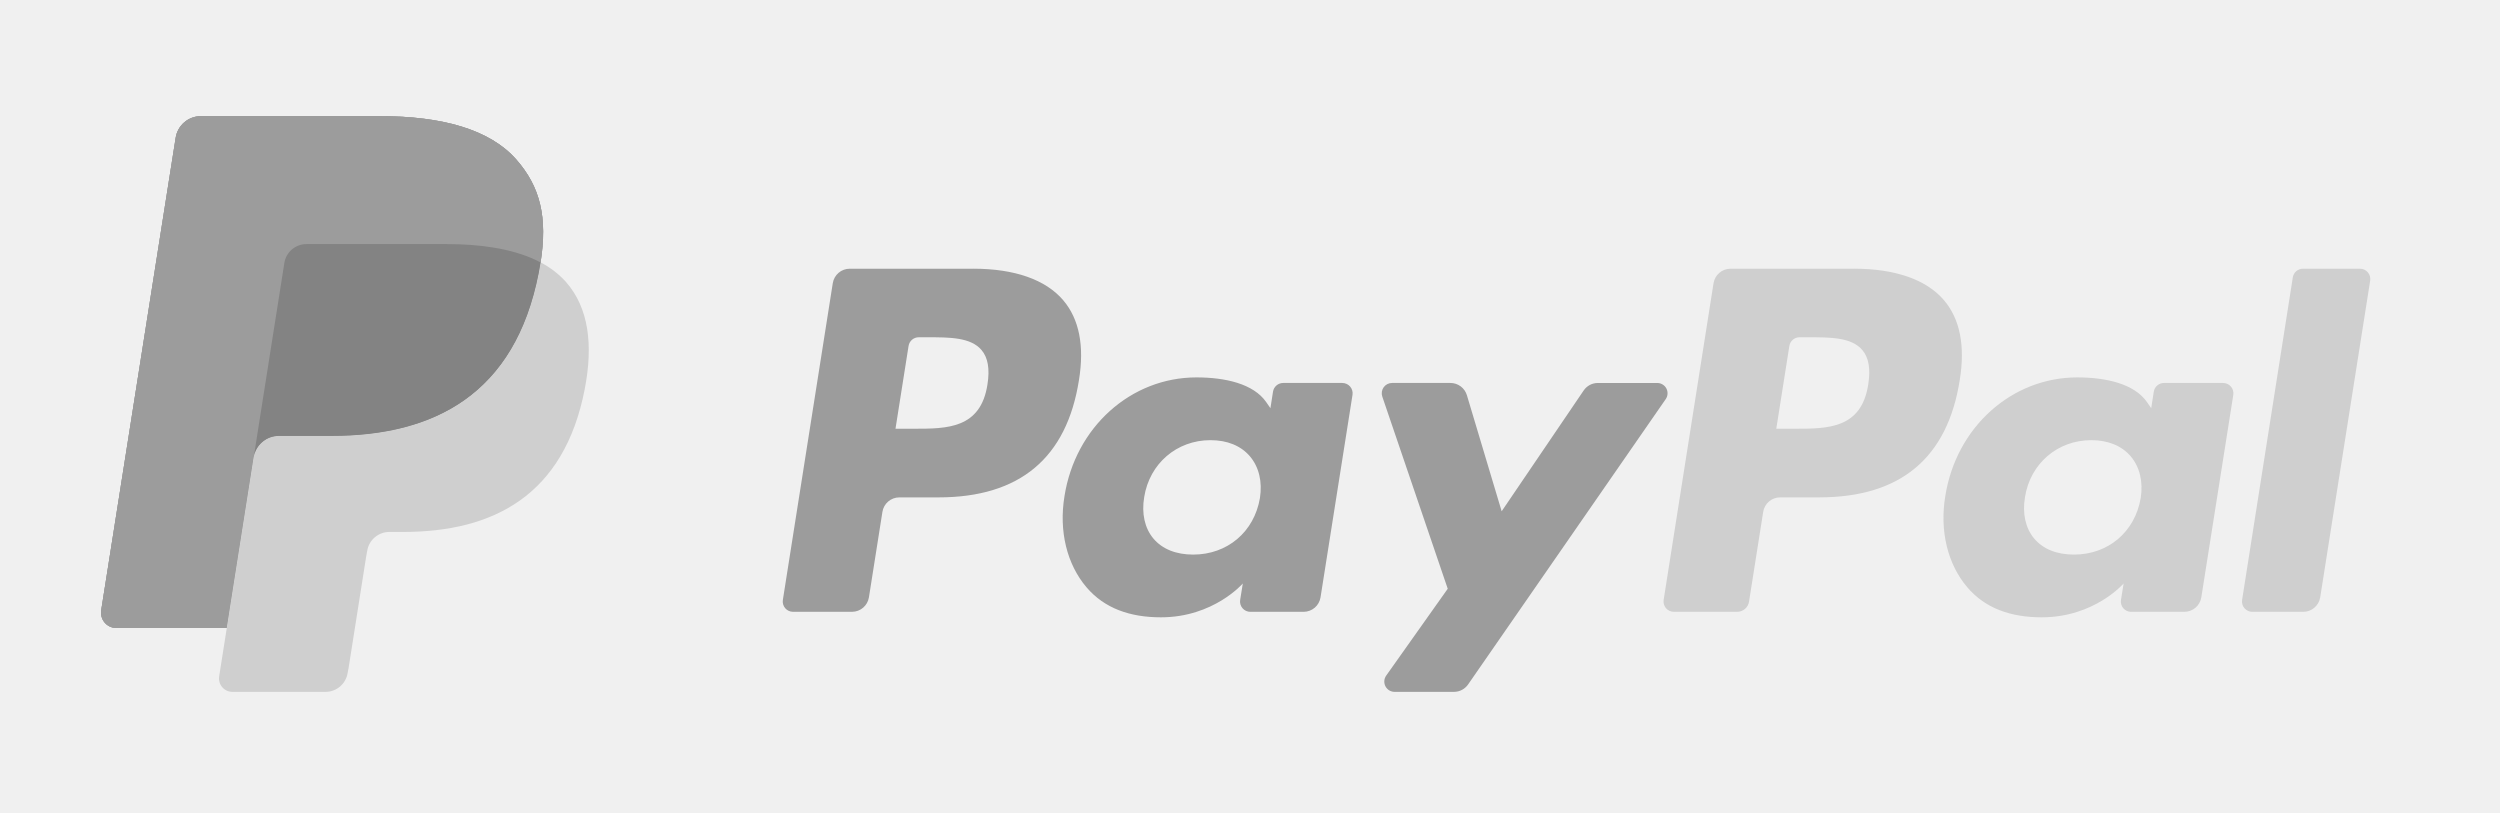
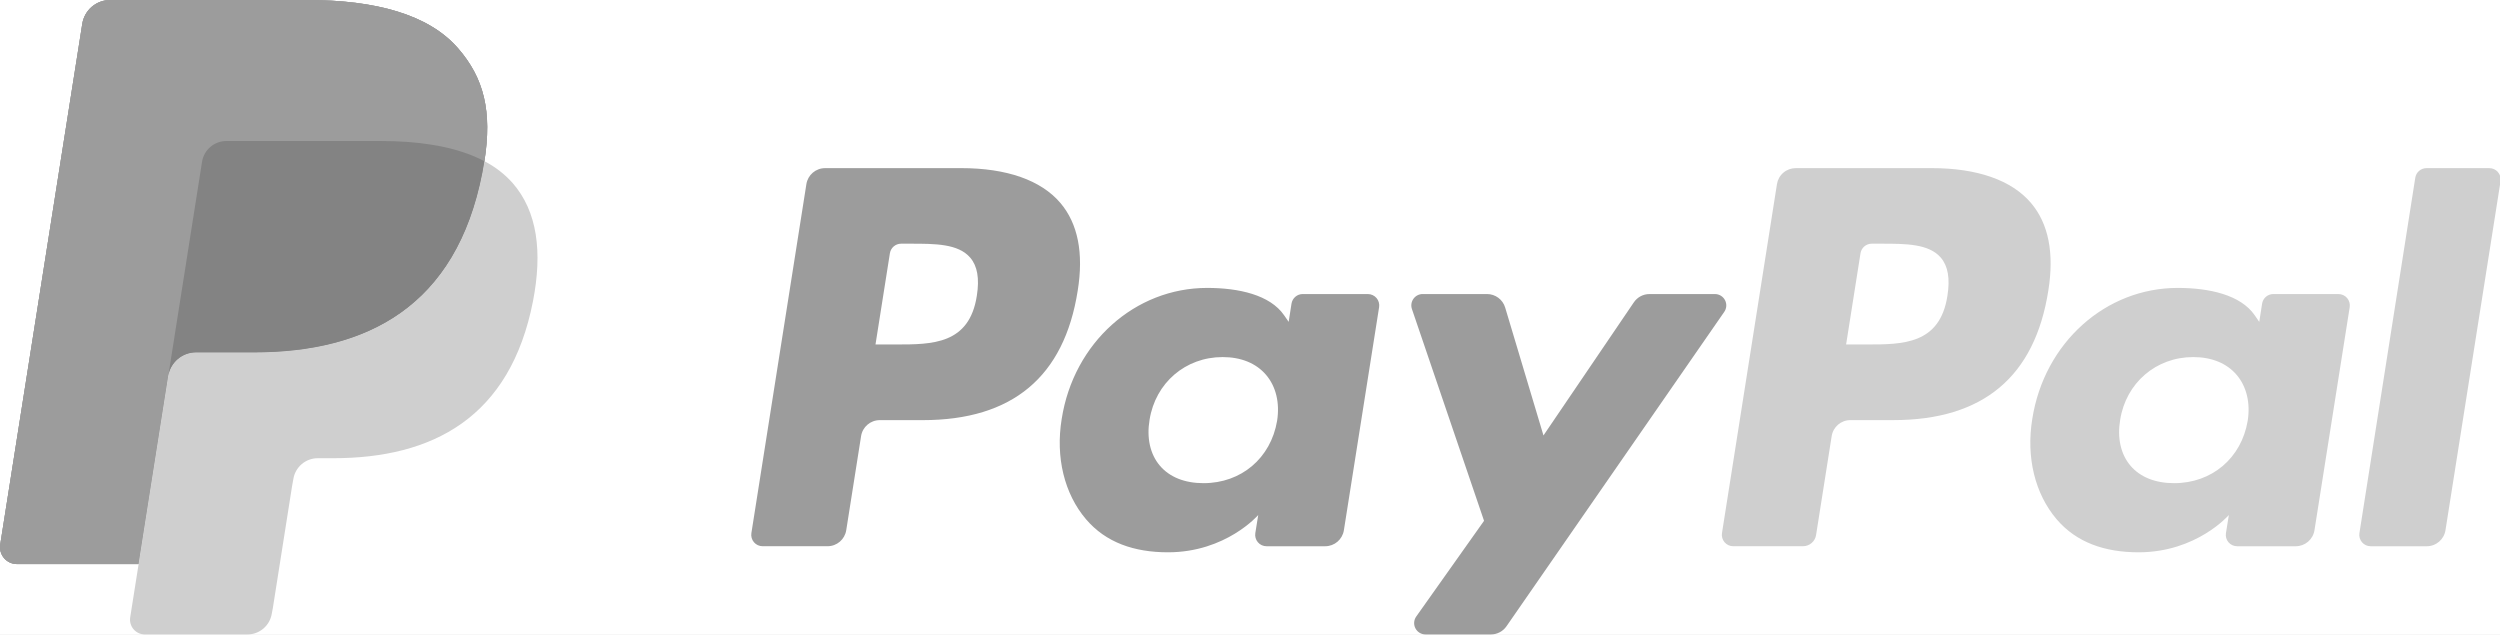
- <svg xmlns="http://www.w3.org/2000/svg" width="1459" height="474" viewBox="0 0 1459 474" fill="none">
-   <g clip-path="url(#clip0_193_385)">
-     <mask id="mask0_193_385" style="mask-type:luminance" maskUnits="userSpaceOnUse" x="-786" y="-256" width="3031" height="986">
-       <path d="M-785.304 729.189H2244.3V-255.19H-785.304V729.189Z" fill="white" />
-     </mask>
-     <g mask="url(#mask0_193_385)">
-       <path d="M301.322 93.108C285.767 75.375 257.65 67.772 221.681 67.772H117.287C113.727 67.77 110.282 69.04 107.574 71.352C104.866 73.664 103.071 76.867 102.513 80.384L59.065 356.151C58.863 357.43 58.941 358.738 59.294 359.984C59.646 361.23 60.265 362.385 61.106 363.369C61.948 364.353 62.993 365.143 64.169 365.684C65.346 366.226 66.625 366.505 67.92 366.504H132.368L148.554 263.813L148.053 267.029C148.6 263.519 150.382 260.319 153.079 258.007C155.776 255.694 159.21 254.421 162.762 254.417H193.388C253.552 254.417 300.662 229.974 314.423 159.264C314.832 157.173 315.185 155.137 315.492 153.148C319.58 127.013 315.464 109.224 301.331 93.117" fill="#9C9C9C" />
-       <path d="M1090.31 224.332C1086.37 250.207 1066.62 250.207 1047.51 250.207H1036.64L1044.27 201.896C1044.73 198.978 1047.24 196.831 1050.2 196.831H1055.19C1068.2 196.831 1080.48 196.831 1086.82 204.238C1090.6 208.671 1091.74 215.252 1090.31 224.332ZM1082 156.819H1009.93C1007.54 156.82 1005.23 157.673 1003.42 159.223C1001.6 160.773 1000.4 162.919 1000.02 165.277L970.902 350.11C970.768 350.966 970.821 351.842 971.057 352.677C971.293 353.511 971.707 354.285 972.27 354.944C972.833 355.604 973.532 356.134 974.319 356.498C975.106 356.861 975.963 357.051 976.83 357.052H1013.81C1017.26 357.052 1020.2 354.543 1020.73 351.141L1029 298.722C1029.77 293.861 1033.97 290.265 1038.89 290.265H1061.69C1109.17 290.265 1136.57 267.299 1143.72 221.748C1146.95 201.84 1143.85 186.189 1134.53 175.231C1124.28 163.186 1106.12 156.81 1082 156.81" fill="#CFCFCF" />
-       <path d="M576.286 224.332C572.347 250.207 552.592 250.207 533.479 250.207H522.607L530.236 201.896C530.7 198.978 533.209 196.831 536.164 196.831H541.154C554.162 196.831 566.446 196.831 572.783 204.238C576.574 208.671 577.717 215.252 576.286 224.332ZM567.97 156.819H495.902C490.978 156.819 486.778 160.407 486.007 165.277L456.877 350.11C456.741 350.967 456.793 351.843 457.028 352.678C457.264 353.513 457.678 354.288 458.241 354.948C458.804 355.607 459.504 356.137 460.292 356.501C461.08 356.864 461.937 357.052 462.805 357.052H497.222C502.147 357.052 506.337 353.465 507.108 348.595L514.979 298.732C515.741 293.861 519.94 290.274 524.865 290.274H547.667C595.149 290.274 622.541 267.299 629.696 221.748C632.92 201.84 629.826 186.189 620.506 175.231C610.257 163.186 592.092 156.81 567.979 156.81M735.288 290.692C731.943 310.414 716.305 323.658 696.337 323.658C686.33 323.658 678.311 320.433 673.163 314.336C668.053 308.295 666.138 299.68 667.755 290.097C670.859 270.542 686.766 256.88 706.428 256.88C716.231 256.88 724.175 260.133 729.434 266.286C734.722 272.485 736.803 281.147 735.288 290.692ZM783.383 223.496H748.873C747.438 223.494 746.05 224.005 744.96 224.938C743.869 225.87 743.148 227.162 742.926 228.579L741.421 238.227L739.005 234.732C731.534 223.886 714.874 220.252 698.242 220.252C660.117 220.252 627.549 249.157 621.212 289.679C617.914 309.912 622.597 329.235 634.063 342.721C644.591 355.11 659.616 360.268 677.521 360.268C708.258 360.268 725.3 340.527 725.3 340.527L723.757 350.119C723.621 350.977 723.673 351.854 723.909 352.69C724.146 353.526 724.56 354.3 725.125 354.96C725.689 355.62 726.39 356.15 727.179 356.513C727.968 356.876 728.826 357.063 729.695 357.062H760.767C765.691 357.062 769.891 353.483 770.662 348.604L789.321 230.448C789.455 229.589 789.401 228.712 789.164 227.876C788.927 227.04 788.511 226.266 787.946 225.606C787.381 224.946 786.68 224.416 785.89 224.054C785.101 223.691 784.242 223.504 783.374 223.505" fill="#9C9C9C" />
-       <path d="M1249.31 290.692C1245.97 310.414 1230.33 323.658 1210.36 323.658C1200.35 323.658 1192.34 320.433 1187.19 314.336C1182.08 308.295 1180.16 299.68 1181.78 290.097C1184.88 270.542 1200.78 256.88 1220.45 256.88C1230.26 256.88 1238.2 260.133 1243.46 266.286C1248.75 272.485 1250.83 281.147 1249.31 290.692ZM1297.41 223.496H1262.9C1261.46 223.494 1260.08 224.005 1258.98 224.938C1257.89 225.87 1257.17 227.162 1256.95 228.579L1255.45 238.227L1253.03 234.732C1245.56 223.886 1228.9 220.252 1212.27 220.252C1174.15 220.252 1141.58 249.157 1135.24 289.679C1131.94 309.912 1136.63 329.235 1148.1 342.721C1158.62 355.11 1173.65 360.268 1191.56 360.268C1222.3 360.268 1239.34 340.527 1239.34 340.527L1237.8 350.119C1237.66 350.976 1237.71 351.852 1237.94 352.688C1238.18 353.524 1238.59 354.299 1239.15 354.96C1239.72 355.62 1240.42 356.15 1241.21 356.513C1241.99 356.876 1242.85 357.063 1243.72 357.062H1274.78C1279.71 357.062 1283.91 353.483 1284.69 348.604L1303.35 230.448C1303.48 229.589 1303.43 228.712 1303.19 227.876C1302.95 227.04 1302.54 226.266 1301.97 225.606C1301.41 224.946 1300.7 224.416 1299.92 224.054C1299.13 223.691 1298.27 223.504 1297.4 223.505" fill="#CFCFCF" />
-       <path d="M967.185 223.505H932.489C929.172 223.505 926.078 225.15 924.219 227.901L876.366 298.388L856.082 230.652C855.463 228.586 854.196 226.774 852.467 225.485C850.738 224.196 848.64 223.499 846.484 223.496H812.392C811.436 223.496 810.494 223.724 809.644 224.162C808.794 224.6 808.061 225.234 807.505 226.011C806.949 226.789 806.586 227.689 806.447 228.635C806.308 229.581 806.397 230.546 806.705 231.451L844.895 343.594L808.973 394.294C808.338 395.194 807.962 396.251 807.887 397.35C807.812 398.448 808.04 399.547 808.546 400.525C809.052 401.503 809.817 402.323 810.758 402.896C811.698 403.469 812.778 403.773 813.879 403.774H848.537C851.808 403.774 854.884 402.166 856.761 399.471L972.11 232.938C972.736 232.038 973.104 230.984 973.173 229.889C973.243 228.795 973.011 227.702 972.504 226.73C971.996 225.758 971.232 224.943 970.294 224.375C969.357 223.806 968.281 223.505 967.185 223.505Z" fill="#9C9C9C" />
-       <path d="M1338.08 161.903L1308.49 350.119C1308.36 350.976 1308.41 351.853 1308.65 352.688C1308.89 353.523 1309.3 354.297 1309.86 354.957C1310.43 355.617 1311.13 356.146 1311.92 356.51C1312.71 356.873 1313.56 357.061 1314.43 357.062H1344.17C1349.1 357.062 1353.3 353.474 1354.07 348.604L1383.24 163.762C1383.37 162.904 1383.32 162.027 1383.08 161.191C1382.85 160.355 1382.43 159.581 1381.87 158.92C1381.31 158.26 1380.6 157.731 1379.82 157.368C1379.03 157.005 1378.17 156.818 1377.3 156.819H1344.02C1342.58 156.816 1341.2 157.326 1340.11 158.256C1339.02 159.187 1338.3 160.487 1338.08 161.903Z" fill="#CFCFCF" />
-       <path d="M301.322 93.108C285.767 75.375 257.65 67.772 221.681 67.772H117.287C113.727 67.77 110.282 69.04 107.574 71.352C104.866 73.664 103.071 76.867 102.513 80.384L59.065 356.151C58.863 357.43 58.941 358.738 59.294 359.984C59.646 361.23 60.265 362.385 61.106 363.369C61.948 364.353 62.993 365.143 64.169 365.684C65.346 366.226 66.625 366.505 67.92 366.504H132.368L148.554 263.813L148.053 267.029C148.6 263.519 150.382 260.319 153.079 258.007C155.776 255.694 159.21 254.421 162.762 254.417H193.388C253.552 254.417 300.662 229.974 314.423 159.264C314.832 157.173 315.185 155.137 315.492 153.148C319.58 127.013 315.464 109.224 301.331 93.117" fill="#9C9C9C" />
-       <path d="M165.94 153.492C166.428 150.418 167.995 147.62 170.361 145.598C172.726 143.576 175.735 142.463 178.846 142.46H260.689C270.38 142.46 279.421 143.092 287.681 144.412C292.198 145.138 296.666 146.138 301.062 147.404C306.054 148.808 310.884 150.733 315.473 153.148C319.58 127.004 315.455 109.224 301.322 93.108C285.758 75.384 257.65 67.781 221.681 67.781H117.278C113.721 67.784 110.281 69.055 107.576 71.367C104.872 73.679 103.08 76.879 102.523 80.394L59.055 356.132C58.853 357.411 58.929 358.719 59.281 359.966C59.632 361.213 60.249 362.368 61.09 363.353C61.931 364.338 62.975 365.129 64.151 365.672C65.327 366.214 66.606 366.495 67.901 366.495H132.359L148.545 263.795L165.94 153.492Z" fill="#9C9C9C" />
-       <path d="M315.483 153.139C315.164 155.184 314.807 157.223 314.414 159.254C300.653 229.955 253.543 254.408 193.378 254.408H162.743C159.192 254.41 155.758 255.683 153.062 257.996C150.367 260.309 148.587 263.509 148.043 267.02L132.359 366.486L127.899 394.703C127.721 395.823 127.789 396.968 128.097 398.06C128.405 399.152 128.946 400.163 129.682 401.026C130.419 401.888 131.334 402.58 132.364 403.055C133.394 403.529 134.514 403.774 135.648 403.774H189.978C196.408 403.774 201.871 399.09 202.884 392.742L203.414 389.972L213.653 325.062L214.304 321.474C214.79 318.398 216.359 315.597 218.726 313.575C221.094 311.552 224.106 310.441 227.219 310.442H235.35C287.979 310.442 329.188 289.066 341.23 227.204C346.248 201.366 343.646 179.776 330.359 164.617C326.14 159.917 321.098 156.028 315.483 153.139Z" fill="#CFCFCF" />
-       <path d="M301.071 147.404C298.971 146.782 296.806 146.224 294.576 145.732C292.346 145.239 290.041 144.802 287.681 144.43C279.412 143.083 270.38 142.451 260.679 142.451H178.846C175.731 142.447 172.718 143.558 170.351 145.583C167.983 147.608 166.419 150.414 165.94 153.492L148.545 263.814L148.043 267.02C148.587 263.509 150.367 260.309 153.062 257.996C155.758 255.683 159.192 254.41 162.743 254.408H193.378C253.543 254.408 300.653 229.964 314.414 159.254C314.823 157.163 315.167 155.137 315.483 153.139C311.848 151.237 308.063 149.639 304.165 148.362C303.152 148.027 302.121 147.72 301.071 147.404Z" fill="#838383" />
-     </g>
+ <svg xmlns="http://www.w3.org/2000/svg" width="1324" height="336" viewBox="0 0 1324 336" fill="none">
+   <g clip-path="url(#clip0_206_401)">
+     <rect width="1324" height="336" fill="white" />
+     <path d="M242.377 25.336C226.822 7.603 198.705 0 162.737 0H58.343C54.782 -0.002 51.337 1.268 48.629 3.58C45.921 5.892 44.126 9.095 43.569 12.612L0.12 288.379C-0.082 289.658 -0.003 290.966 0.349 292.212C0.702 293.458 1.32 294.613 2.162 295.597C3.003 296.581 4.048 297.371 5.224 297.912C6.401 298.454 7.68 298.733 8.975 298.732H73.423L89.61 196.041L89.108 199.257C89.655 195.747 91.437 192.547 94.134 190.235C96.831 187.922 100.265 186.649 103.817 186.645H134.443C194.608 186.645 241.717 162.202 255.478 91.492C255.887 89.4 256.24 87.365 256.547 85.376C260.635 59.241 256.519 41.452 242.386 25.345" fill="#9C9C9C" />
+     <path d="M1031.37 156.56C1027.43 182.435 1007.67 182.435 988.568 182.435H977.697L985.325 134.124C985.79 131.206 988.299 129.059 991.254 129.059H996.243C1009.25 129.059 1021.54 129.059 1027.87 136.466C1031.65 140.899 1032.8 147.48 1031.37 156.56ZM1023.05 89.047H950.983C948.596 89.049 946.288 89.901 944.472 91.451C942.657 93.001 941.453 95.147 941.078 97.505L911.957 282.338C911.823 283.194 911.876 284.07 912.112 284.905C912.348 285.739 912.762 286.513 913.325 287.172C913.888 287.832 914.587 288.362 915.374 288.726C916.162 289.089 917.018 289.279 917.885 289.28H954.867C958.314 289.28 961.25 286.771 961.789 283.369L970.059 230.95C970.821 226.089 975.021 222.493 979.945 222.493H1002.75C1050.23 222.493 1077.62 199.527 1084.78 153.976C1088 134.068 1084.91 118.417 1075.59 107.459C1065.34 95.414 1047.17 89.038 1023.06 89.038" fill="#CFCFCF" />
+     <path d="M517.341 156.56C513.402 182.435 493.647 182.435 474.534 182.435H463.662L471.291 134.124C471.756 131.206 474.264 129.059 477.219 129.059H482.209C495.218 129.059 507.501 129.059 513.838 136.466C517.629 140.899 518.772 147.48 517.341 156.56ZM509.025 89.047H436.958C432.033 89.047 427.833 92.635 427.062 97.505L397.932 282.338C397.796 283.195 397.848 284.071 398.083 284.906C398.319 285.742 398.733 286.516 399.296 287.176C399.86 287.835 400.559 288.365 401.347 288.729C402.135 289.092 402.992 289.28 403.86 289.28H438.277C443.202 289.28 447.392 285.693 448.164 280.823L456.034 230.96C456.796 226.089 460.996 222.502 465.92 222.502H488.723C536.204 222.502 563.596 199.527 570.751 153.976C573.975 134.068 570.881 118.417 561.561 107.459C551.312 95.414 533.147 89.038 509.035 89.038M676.344 222.92C672.998 242.642 657.36 255.886 637.392 255.886C627.385 255.886 619.366 252.661 614.218 246.564C609.108 240.523 607.194 231.908 608.81 222.325C611.914 202.77 627.821 189.108 647.483 189.108C657.286 189.108 665.23 192.361 670.49 198.514C675.777 204.713 677.858 213.375 676.344 222.92ZM724.438 155.724H689.928C688.494 155.722 687.106 156.233 686.015 157.166C684.924 158.098 684.203 159.39 683.981 160.807L682.476 170.455L680.06 166.96C672.59 156.114 655.929 152.48 639.297 152.48C601.172 152.48 568.605 181.385 562.268 221.907C558.969 242.14 563.652 261.463 575.118 274.949C585.646 287.338 600.671 292.496 618.576 292.496C649.314 292.496 666.355 272.755 666.355 272.755L664.812 282.347C664.677 283.205 664.729 284.082 664.965 284.918C665.201 285.754 665.615 286.528 666.18 287.188C666.744 287.848 667.445 288.378 668.234 288.741C669.023 289.104 669.882 289.291 670.75 289.29H701.822C706.746 289.29 710.946 285.711 711.718 280.832L730.376 162.676C730.51 161.817 730.457 160.94 730.219 160.104C729.982 159.268 729.567 158.494 729.001 157.834C728.436 157.174 727.735 156.644 726.945 156.282C726.156 155.919 725.297 155.732 724.429 155.733" fill="#9C9C9C" />
+     <path d="M1190.37 222.92C1187.02 242.642 1171.39 255.886 1151.42 255.886C1141.41 255.886 1133.39 252.661 1128.24 246.564C1123.13 240.523 1121.22 231.908 1122.84 222.325C1125.94 202.77 1141.84 189.108 1161.51 189.108C1171.31 189.108 1179.26 192.361 1184.51 198.514C1189.8 204.713 1191.88 213.375 1190.37 222.92ZM1238.46 155.724H1203.95C1202.52 155.722 1201.13 156.233 1200.04 157.166C1198.95 158.098 1198.23 159.39 1198.01 160.807L1196.5 170.455L1194.09 166.96C1186.61 156.114 1169.95 152.48 1153.32 152.48C1115.21 152.48 1082.64 181.385 1076.29 221.907C1072.99 242.14 1077.69 261.463 1089.15 274.949C1099.68 287.338 1114.71 292.496 1132.61 292.496C1163.36 292.496 1180.4 272.755 1180.4 272.755L1178.86 282.347C1178.72 283.204 1178.77 284.081 1179 284.916C1179.23 285.752 1179.65 286.527 1180.21 287.188C1180.77 287.848 1181.47 288.378 1182.26 288.741C1183.05 289.104 1183.91 289.291 1184.77 289.29H1215.84C1220.76 289.29 1224.96 285.711 1225.74 280.832L1244.4 162.676C1244.53 161.817 1244.48 160.94 1244.24 160.104C1244.01 159.268 1243.59 158.494 1243.03 157.834C1242.46 157.174 1241.76 156.644 1240.97 156.282C1240.18 155.919 1239.32 155.732 1238.45 155.733" fill="#CFCFCF" />
+     <path d="M908.24 155.733H873.544C870.227 155.733 867.133 157.378 865.275 160.129L817.422 230.616L797.138 162.88C796.519 160.814 795.251 159.002 793.522 157.713C791.793 156.424 789.695 155.727 787.539 155.724H753.447C752.491 155.724 751.549 155.952 750.699 156.39C749.849 156.828 749.116 157.462 748.56 158.24C748.004 159.017 747.641 159.917 747.502 160.863C747.363 161.809 747.452 162.774 747.761 163.679L785.95 275.822L750.028 326.522C749.393 327.422 749.018 328.479 748.942 329.578C748.867 330.677 749.095 331.775 749.601 332.753C750.107 333.731 750.872 334.551 751.813 335.124C752.753 335.697 753.833 336.001 754.934 336.002H789.593C792.863 336.002 795.939 334.394 797.816 331.699L913.165 165.166C913.791 164.266 914.159 163.212 914.228 162.117C914.298 161.023 914.066 159.93 913.559 158.958C913.051 157.986 912.287 157.171 911.35 156.603C910.412 156.034 909.337 155.733 908.24 155.733Z" fill="#9C9C9C" />
+     <path d="M1279.13 94.131L1249.55 282.347C1249.41 283.204 1249.47 284.081 1249.7 284.916C1249.94 285.751 1250.36 286.525 1250.92 287.185C1251.48 287.845 1252.18 288.374 1252.97 288.738C1253.76 289.101 1254.62 289.289 1255.49 289.29H1285.23C1290.15 289.29 1294.35 285.702 1295.12 280.832L1324.29 95.99C1324.43 95.132 1324.38 94.255 1324.14 93.419C1323.9 92.583 1323.49 91.809 1322.92 91.148C1322.36 90.489 1321.66 89.959 1320.87 89.596C1320.08 89.233 1319.22 89.046 1318.35 89.047H1285.07C1283.64 89.044 1282.25 89.553 1281.16 90.484C1280.07 91.415 1279.35 92.715 1279.13 94.131Z" fill="#CFCFCF" />
+     <path d="M242.377 25.336C226.822 7.603 198.705 0 162.737 0H58.343C54.782 -0.002 51.337 1.268 48.629 3.58C45.921 5.892 44.126 9.095 43.569 12.612L0.12 288.379C-0.082 289.658 -0.003 290.966 0.349 292.212C0.702 293.458 1.32 294.613 2.162 295.597C3.003 296.581 4.048 297.371 5.224 297.912C6.401 298.454 7.68 298.733 8.975 298.732H73.423L89.61 196.041L89.108 199.257C89.655 195.747 91.437 192.547 94.134 190.235C96.831 187.922 100.265 186.649 103.817 186.645H134.443C194.608 186.645 241.717 162.202 255.478 91.492C255.887 89.4 256.24 87.365 256.547 85.376C260.635 59.241 256.519 41.452 242.386 25.345" fill="#9C9C9C" />
+     <path d="M106.995 85.72C107.483 82.647 109.051 79.848 111.416 77.826C113.781 75.804 116.79 74.691 119.901 74.688H201.744C211.435 74.688 220.476 75.32 228.737 76.64C233.253 77.366 237.721 78.366 242.117 79.632C247.109 81.036 251.939 82.961 256.528 85.376C260.635 59.232 256.51 41.452 242.377 25.336C226.813 7.612 198.705 0.01 162.737 0.01H58.333C54.776 0.012 51.336 1.283 48.631 3.595C45.927 5.907 44.135 9.107 43.578 12.622L0.111 288.36C-0.092 289.639 -0.015 290.947 0.336 292.194C0.687 293.441 1.304 294.596 2.145 295.581C2.986 296.566 4.03 297.357 5.206 297.9C6.382 298.442 7.662 298.723 8.956 298.723H73.414L89.6 196.023L106.995 85.72Z" fill="#9C9C9C" />
+     <path d="M256.538 85.367C256.219 87.412 255.863 89.451 255.469 91.482C241.708 162.183 194.598 186.636 134.434 186.636H103.798C100.247 186.638 96.813 187.911 94.118 190.224C91.422 192.537 89.642 195.737 89.099 199.248L73.414 298.714L68.954 326.931C68.776 328.051 68.844 329.196 69.152 330.288C69.46 331.38 70.001 332.391 70.738 333.254C71.474 334.116 72.389 334.808 73.419 335.283C74.449 335.757 75.569 336.002 76.703 336.002H131.033C137.463 336.002 142.926 331.318 143.939 324.97L144.469 322.2L154.708 257.29L155.359 253.702C155.846 250.626 157.414 247.825 159.782 245.803C162.149 243.78 165.161 242.67 168.274 242.67H176.405C229.034 242.67 270.243 221.294 282.285 159.432C287.303 133.594 284.701 112.004 271.414 96.845C267.195 92.145 262.153 88.256 256.538 85.367Z" fill="#CFCFCF" />
+     <path d="M242.126 79.632C240.026 79.01 237.861 78.452 235.631 77.96C233.401 77.467 231.097 77.03 228.737 76.658C220.467 75.311 211.435 74.679 201.734 74.679H119.901C116.786 74.675 113.773 75.786 111.406 77.811C109.039 79.836 107.474 82.642 106.995 85.72L89.6 196.042L89.099 199.248C89.642 195.737 91.422 192.537 94.118 190.224C96.813 187.911 100.247 186.638 103.798 186.636H134.434C194.598 186.636 241.708 162.192 255.469 91.483C255.878 89.391 256.222 87.365 256.538 85.367C252.904 83.465 249.118 81.867 245.22 80.59C244.207 80.255 243.176 79.948 242.126 79.632Z" fill="#838383" />
  </g>
  <defs>
-     <clipPath id="clip0_193_385">
-       <rect width="1459" height="474" fill="white" />
+     <clipPath id="clip0_206_401">
+       <rect width="1324" height="336" fill="white" />
    </clipPath>
  </defs>
</svg>
